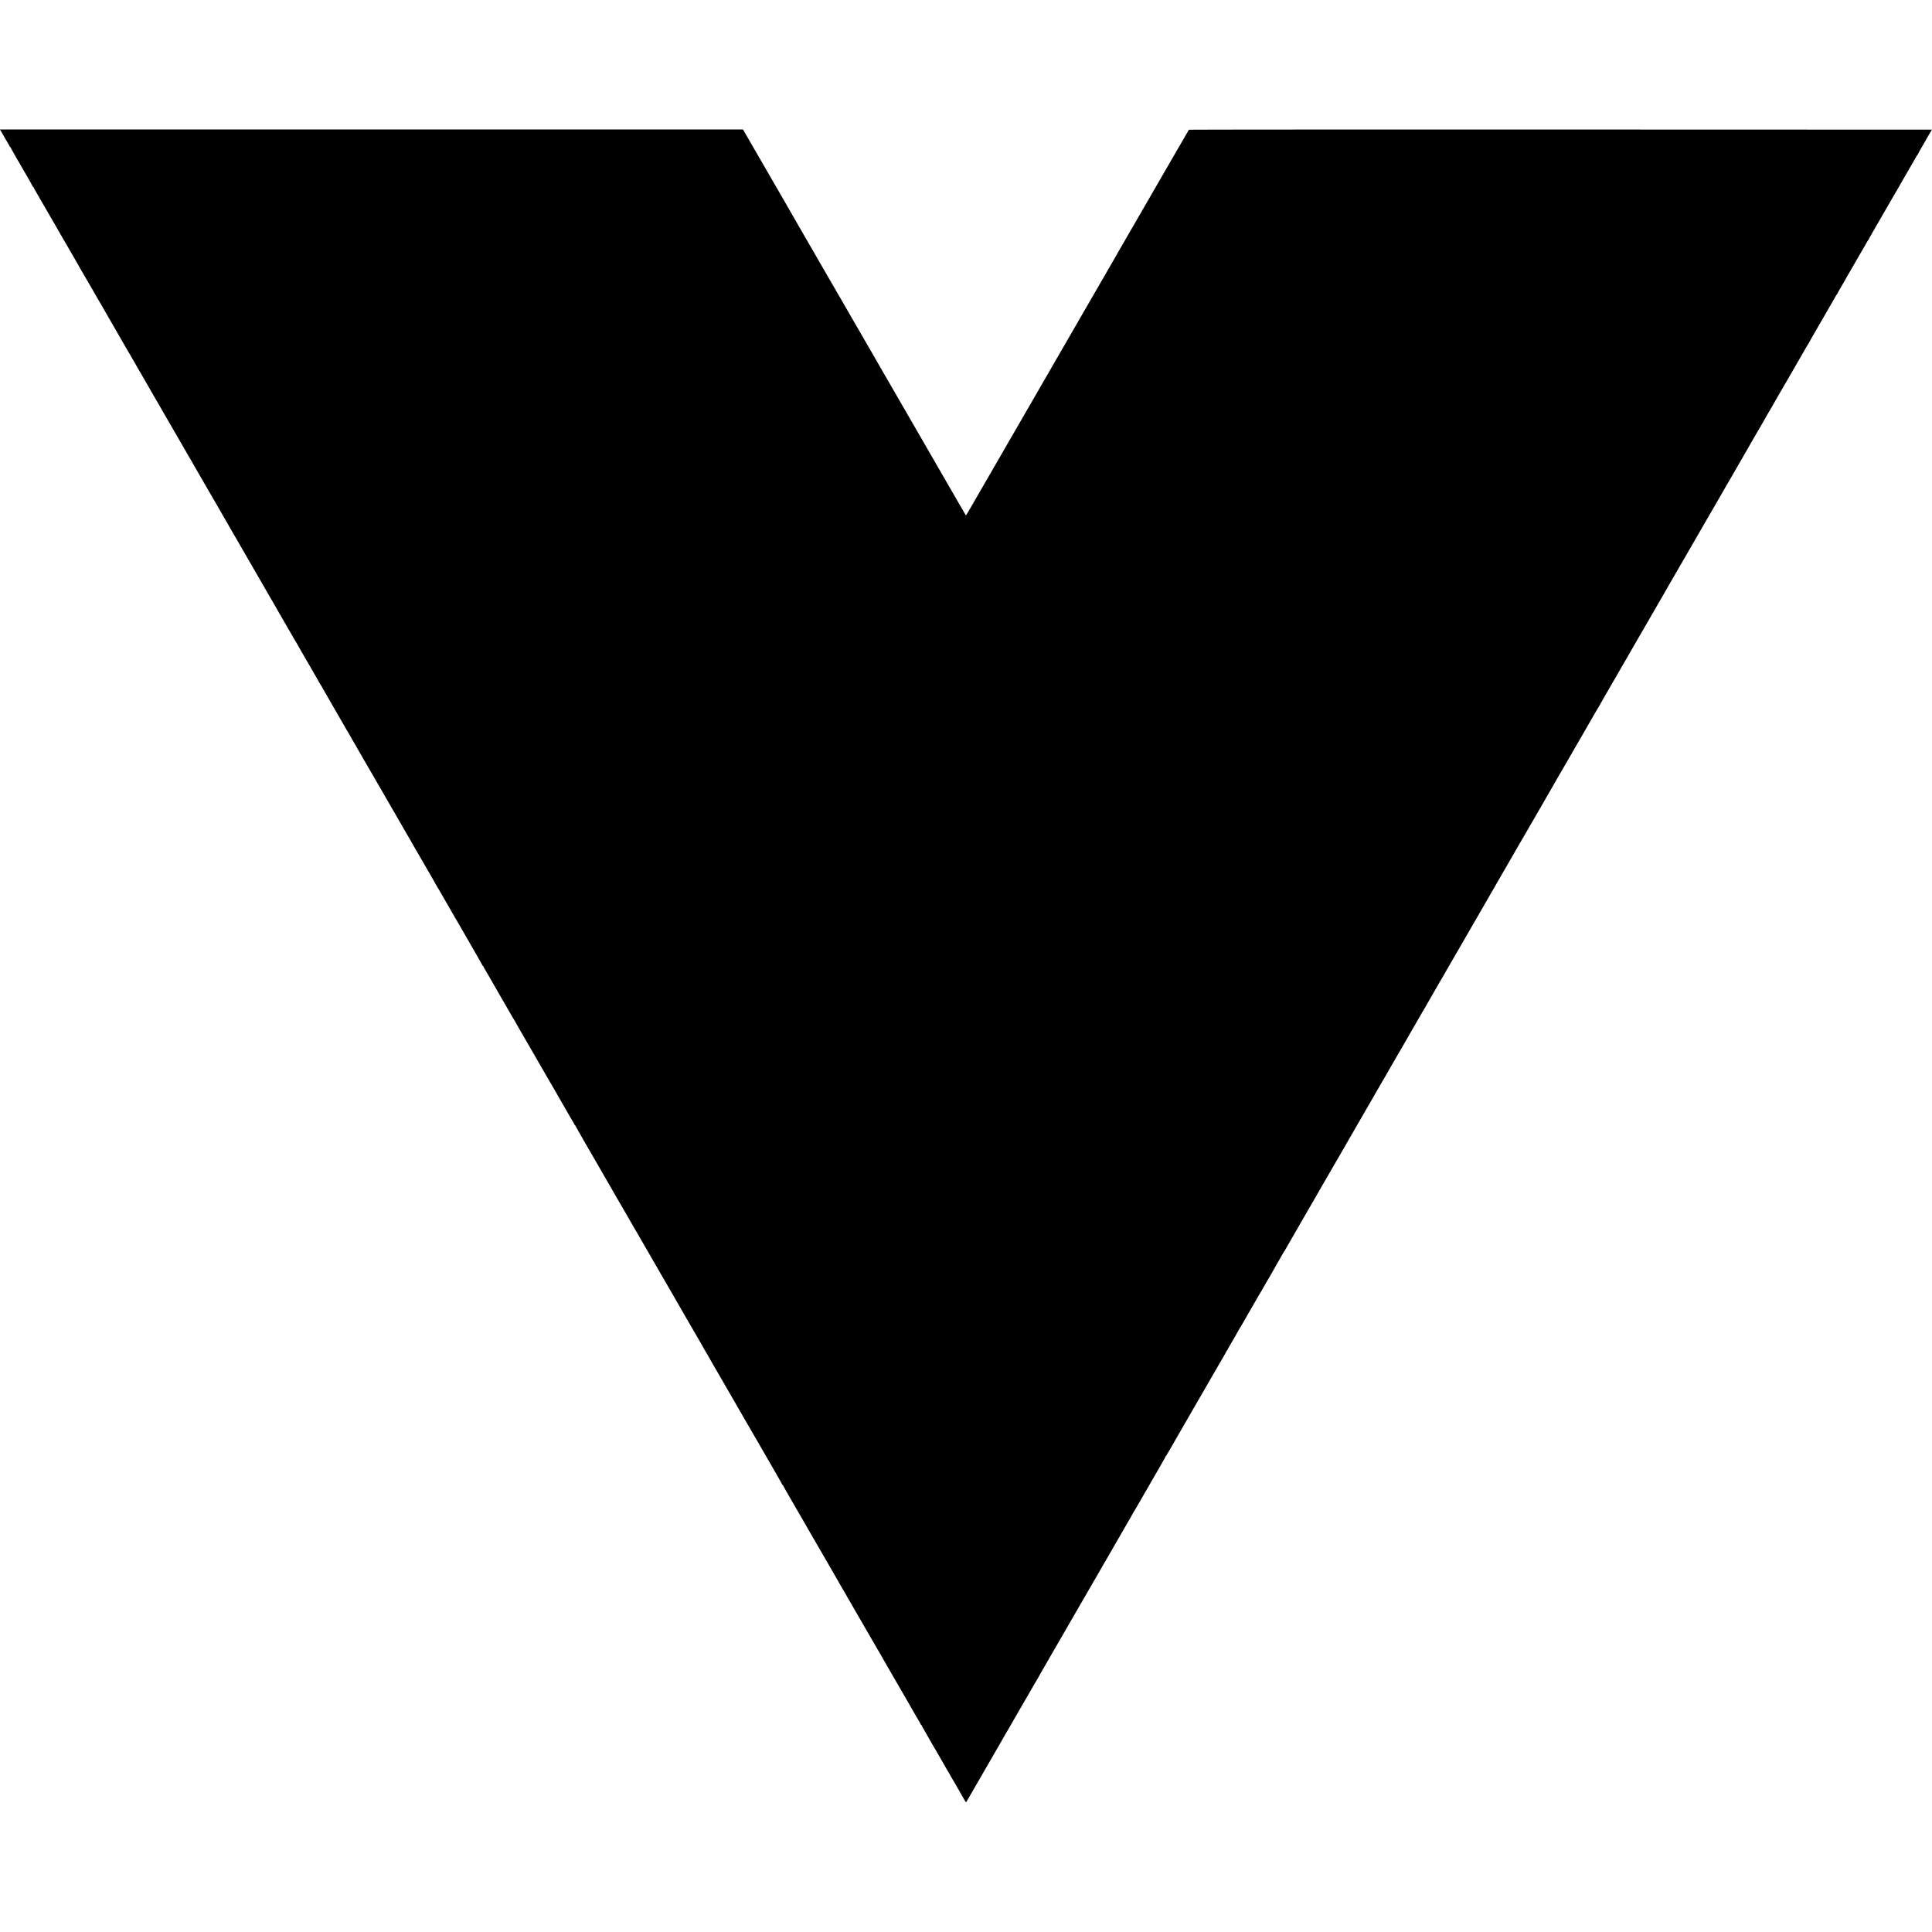
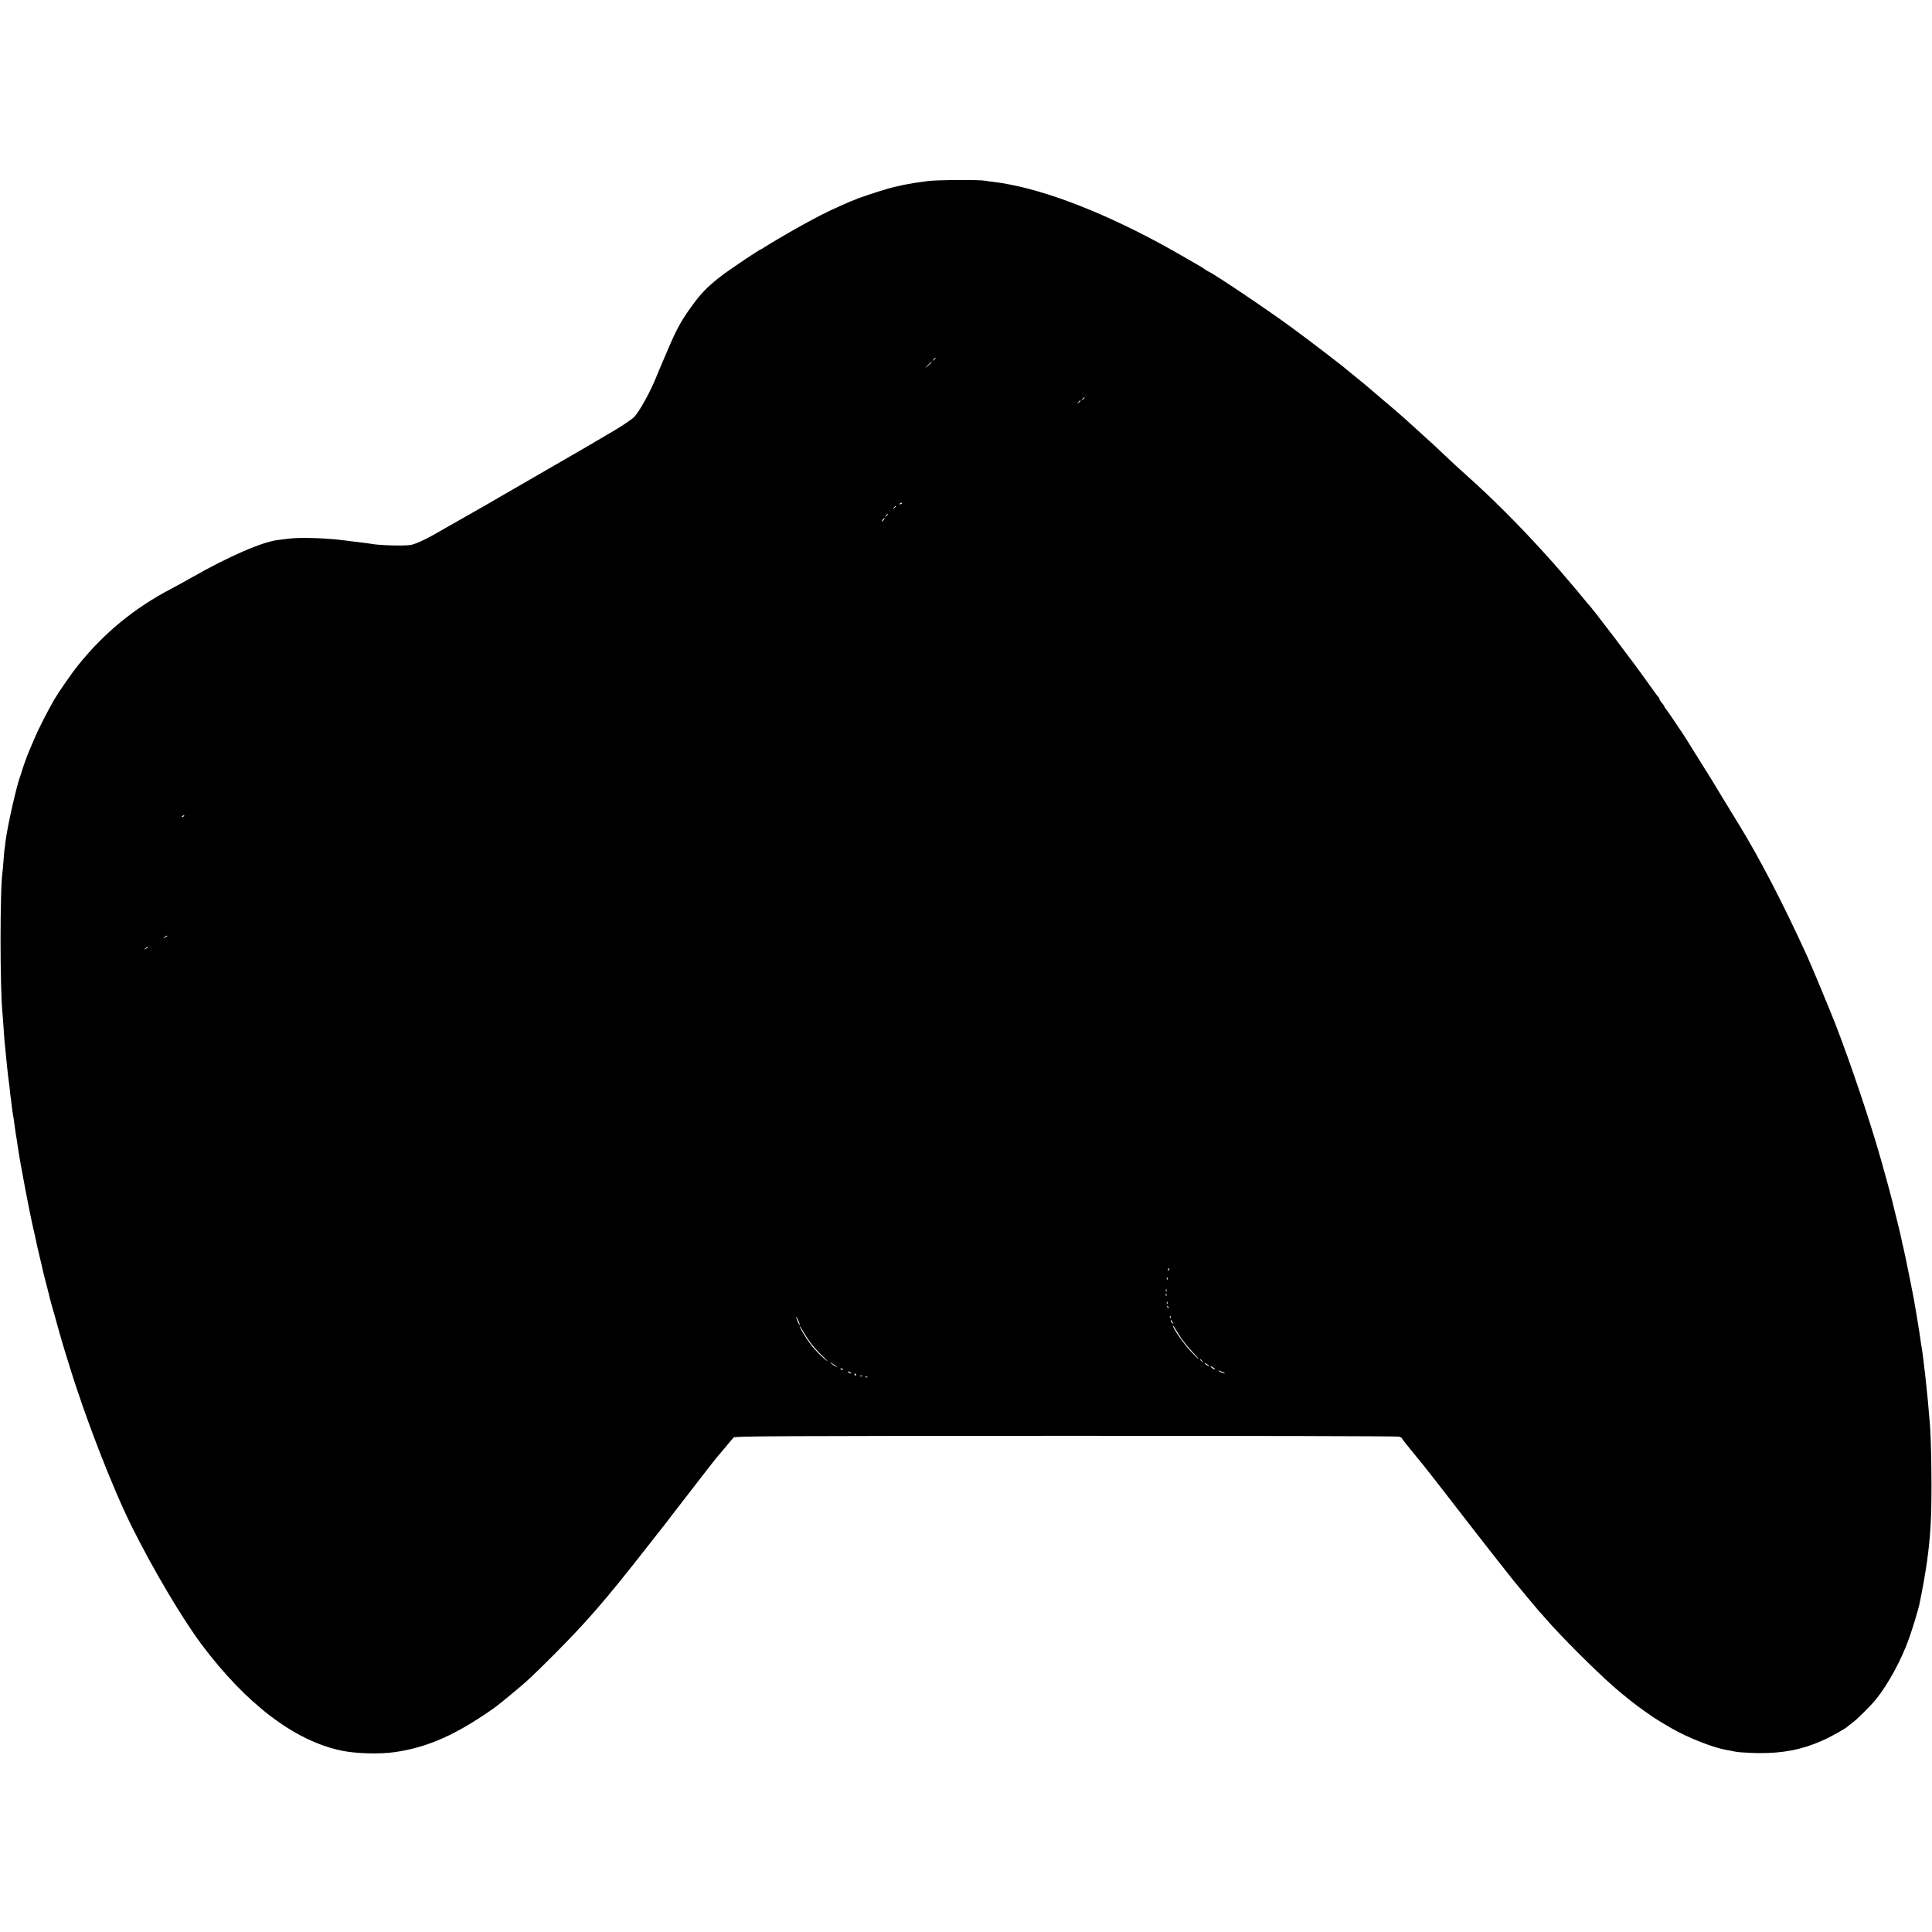
- <svg xmlns="http://www.w3.org/2000/svg" version="1.0" width="16pt" height="16pt" viewBox="0 0 16 16" preserveAspectRatio="xMidYMid meet">
-   <g transform="translate(0,16) scale(0.00032,-0.00032)" fill="#000000" stroke="none">
-     <path d="M18 46618 c45 -75 122 -207 122 -211 0 -2 25 -45 55 -95 30 -50 55 -96 55 -102 0 -5 5 -10 10 -10 6 0 10 -4 10 -9 0 -5 73 -135 161 -288 89 -153 173 -298 187 -323 14 -25 32 -57 41 -72 88 -149 187 -324 189 -335 2 -7 8 -13 13 -13 5 0 9 -4 9 -10 0 -5 46 -89 103 -187 175 -302 490 -846 507 -876 8 -16 20 -36 25 -45 28 -46 290 -498 339 -585 13 -23 74 -129 136 -236 61 -107 123 -215 137 -240 14 -25 29 -50 33 -56 5 -5 23 -37 40 -70 18 -33 38 -67 44 -75 11 -16 21 -33 63 -109 14 -25 29 -50 33 -56 4 -5 21 -35 38 -65 55 -100 261 -455 269 -465 4 -5 14 -21 20 -35 15 -29 41 -75 103 -180 24 -41 52 -88 60 -105 9 -16 57 -100 107 -185 112 -193 362 -626 380 -660 8 -14 23 -38 33 -55 11 -16 23 -37 27 -45 4 -8 26 -46 48 -85 23 -38 53 -90 67 -115 46 -81 64 -113 178 -310 62 -107 121 -210 132 -227 37 -67 56 -99 85 -148 16 -27 32 -57 36 -65 4 -8 15 -27 25 -42 9 -15 53 -89 96 -165 44 -76 177 -307 296 -513 120 -206 268 -463 330 -570 131 -227 117 -203 200 -348 36 -62 73 -125 82 -140 10 -15 21 -34 25 -42 4 -8 20 -37 36 -65 17 -27 38 -65 48 -82 49 -85 64 -111 87 -153 13 -25 28 -49 32 -55 4 -5 78 -134 165 -285 87 -151 166 -288 176 -305 10 -16 26 -43 35 -59 9 -17 125 -217 257 -445 132 -229 253 -441 270 -471 17 -30 45 -79 64 -108 18 -29 33 -54 33 -57 0 -2 20 -37 44 -77 24 -40 123 -212 221 -383 97 -170 190 -330 205 -355 16 -25 39 -65 53 -90 13 -25 81 -144 152 -265 70 -121 137 -238 150 -260 12 -22 37 -65 55 -95 18 -30 43 -73 55 -95 12 -22 48 -85 80 -140 77 -132 163 -280 190 -330 13 -22 71 -123 130 -225 59 -102 116 -199 126 -217 10 -17 29 -50 43 -72 15 -22 26 -43 26 -45 0 -2 27 -50 60 -106 33 -56 60 -103 60 -105 0 -2 55 -98 90 -155 8 -14 182 -316 239 -414 13 -22 45 -79 72 -124 27 -46 49 -86 49 -89 0 -2 14 -24 30 -48 16 -24 30 -46 30 -49 0 -5 74 -135 100 -176 5 -8 24 -42 43 -75 50 -88 58 -101 262 -455 104 -179 199 -345 213 -370 14 -25 28 -49 32 -55 4 -5 17 -26 28 -45 10 -19 62 -109 114 -200 114 -197 133 -230 170 -295 16 -27 33 -57 38 -65 17 -28 96 -165 103 -180 4 -8 16 -28 26 -45 10 -16 77 -131 148 -255 72 -124 181 -313 243 -420 62 -107 121 -209 131 -227 35 -62 323 -560 392 -678 38 -66 83 -145 100 -175 16 -30 33 -59 37 -65 4 -5 17 -27 29 -47 34 -61 56 -100 90 -156 17 -29 31 -55 31 -57 0 -2 17 -32 39 -67 21 -35 134 -229 251 -433 117 -203 235 -407 261 -451 27 -45 49 -85 49 -88 0 -4 8 -19 19 -34 15 -21 200 -341 309 -533 10 -19 33 -58 51 -87 17 -29 31 -54 31 -56 0 -2 25 -44 55 -94 30 -50 55 -95 55 -98 0 -4 6 -15 14 -23 7 -9 27 -41 43 -71 17 -30 170 -297 342 -594 171 -296 311 -542 311 -547 0 -5 5 -9 10 -9 6 0 10 -4 10 -10 0 -5 22 -47 49 -92 27 -46 58 -99 68 -118 24 -43 81 -140 93 -160 5 -8 66 -114 135 -235 69 -121 130 -227 135 -235 12 -21 259 -447 283 -490 10 -19 28 -47 38 -62 11 -14 19 -29 19 -32 0 -3 37 -69 83 -148 99 -170 305 -526 337 -583 13 -22 31 -53 41 -70 11 -16 22 -37 26 -45 7 -14 82 -146 103 -180 14 -24 181 -311 205 -355 13 -22 46 -80 75 -130 29 -49 64 -110 78 -135 14 -25 51 -88 82 -140 31 -52 59 -102 63 -110 4 -8 18 -33 31 -55 205 -353 284 -489 309 -535 17 -30 45 -78 62 -106 18 -28 36 -60 39 -72 4 -12 12 -22 17 -22 5 0 9 -4 9 -10 0 -5 109 -197 241 -427 133 -230 250 -431 259 -448 51 -90 222 -385 280 -485 37 -63 78 -135 92 -160 14 -25 67 -117 118 -205 51 -88 101 -175 111 -193 34 -58 55 -95 149 -257 51 -88 101 -173 110 -190 9 -16 76 -131 147 -255 72 -124 140 -241 151 -260 61 -108 281 -489 355 -615 38 -66 77 -133 87 -150 35 -63 91 -161 100 -175 14 -23 99 -169 128 -220 54 -97 135 -235 142 -245 4 -5 20 -32 35 -60 26 -48 238 -416 276 -480 10 -16 26 -46 37 -65 30 -53 382 -661 403 -695 10 -16 22 -37 26 -45 4 -8 26 -48 50 -88 24 -41 43 -75 43 -77 0 -2 22 -40 50 -85 27 -45 50 -84 50 -86 0 -3 38 -69 83 -147 84 -142 302 -520 340 -587 10 -19 34 -60 52 -90 18 -30 44 -75 57 -100 14 -25 45 -79 70 -120 25 -41 56 -96 70 -121 14 -25 77 -133 138 -240 62 -107 122 -210 132 -229 25 -43 310 -535 337 -581 11 -19 26 -45 34 -59 17 -32 238 -414 266 -460 11 -19 24 -41 28 -49 3 -7 75 -133 160 -278 84 -146 153 -269 153 -274 0 -5 5 -9 10 -9 6 0 10 -4 10 -10 0 -5 82 -150 181 -322 182 -314 201 -346 240 -415 12 -21 80 -139 152 -263 71 -124 141 -245 155 -270 14 -25 28 -49 32 -55 6 -8 145 -248 220 -380 37 -66 209 -362 229 -395 11 -19 24 -42 28 -49 4 -8 67 -118 140 -243 73 -125 133 -230 133 -233 0 -2 15 -28 33 -57 19 -29 47 -78 64 -108 17 -30 53 -93 79 -139 53 -90 82 -141 157 -272 82 -142 115 -199 381 -659 142 -245 268 -463 281 -485 12 -22 71 -125 132 -230 60 -104 172 -298 248 -430 76 -132 146 -253 156 -270 11 -16 22 -36 26 -44 3 -8 30 -54 60 -103 29 -49 53 -91 53 -93 0 -3 18 -34 40 -70 22 -36 40 -67 40 -69 0 -2 37 -66 81 -142 45 -77 98 -168 119 -204 20 -36 47 -81 58 -100 12 -19 27 -47 33 -62 6 -16 15 -28 20 -28 5 0 9 -4 9 -9 0 -6 63 -118 140 -251 77 -133 140 -243 140 -245 0 -2 18 -33 41 -70 22 -37 49 -83 60 -101 10 -19 29 -51 40 -71 25 -45 109 -189 126 -218 7 -11 17 -29 22 -40 6 -11 22 -38 35 -60 14 -22 37 -62 52 -90 14 -27 35 -62 45 -77 11 -14 19 -29 19 -32 0 -3 18 -35 40 -71 22 -36 40 -67 40 -69 0 -2 19 -35 42 -72 23 -38 55 -94 72 -124 26 -47 139 -244 171 -298 6 -9 21 -36 34 -60 28 -48 37 -51 51 -19 6 12 19 36 29 52 10 17 27 46 38 65 11 19 104 181 208 360 103 179 199 345 213 370 14 25 42 74 64 109 21 34 38 65 38 67 0 2 18 33 40 69 22 36 40 67 40 69 0 3 177 310 199 346 16 26 136 234 140 244 2 5 25 44 52 88 27 44 49 81 49 84 0 2 18 34 40 70 22 36 40 67 40 69 0 2 20 36 43 77 35 58 169 289 297 513 9 17 50 86 90 155 40 69 86 150 103 180 16 30 35 62 41 70 6 8 16 24 22 35 35 64 72 129 167 293 59 100 116 199 127 220 11 20 30 53 41 72 43 72 1070 1850 1121 1940 14 25 65 113 113 195 48 83 96 166 107 185 10 19 28 50 38 68 11 18 73 124 137 235 64 111 175 303 246 427 71 124 173 299 225 390 52 91 116 202 143 248 27 45 49 85 49 89 0 4 6 14 14 22 7 9 28 43 46 76 26 47 251 436 378 655 11 19 29 51 40 70 11 19 101 176 201 348 99 172 181 317 181 323 0 5 5 9 10 9 6 0 10 5 10 11 0 6 8 23 18 37 11 15 32 52 49 82 16 30 130 228 253 440 122 212 234 405 248 430 13 25 39 70 57 100 39 65 69 117 130 225 25 44 50 87 55 95 12 19 78 134 220 380 61 107 129 224 150 260 161 277 222 382 246 425 15 28 47 83 71 123 24 41 43 78 43 83 0 5 4 9 8 9 4 0 13 12 19 28 7 15 23 45 36 67 66 110 277 478 277 483 0 3 6 13 14 21 7 9 27 41 43 71 17 30 45 80 63 110 34 57 375 649 394 685 6 11 16 27 22 35 6 8 26 42 44 75 18 33 41 74 51 90 10 17 24 41 32 55 54 97 72 128 88 152 11 14 19 28 19 30 0 3 79 141 175 308 96 167 175 305 175 308 0 3 6 13 14 21 7 9 26 39 41 66 33 60 276 483 338 587 24 40 46 80 50 88 4 8 13 24 20 35 14 23 95 163 125 215 11 19 52 91 92 160 40 69 80 139 90 155 9 17 103 179 207 360 105 182 200 346 211 365 103 181 463 802 489 845 7 11 15 27 19 35 4 8 29 51 55 95 64 110 828 1433 848 1470 9 17 24 41 33 55 9 14 29 48 45 77 15 28 52 93 82 145 30 51 62 107 71 123 17 30 231 398 400 690 51 88 103 179 115 202 12 23 26 48 32 55 6 7 24 38 40 68 17 30 61 107 98 170 37 63 84 144 103 180 19 36 41 72 48 81 8 8 14 18 14 21 0 4 27 51 59 106 32 55 72 124 89 154 16 29 71 125 122 213 51 88 104 180 118 205 13 25 28 50 32 55 4 6 17 26 28 45 11 19 45 80 77 135 31 55 66 116 77 135 11 19 88 152 171 295 401 694 620 1072 650 1125 11 19 87 152 170 295 83 143 158 273 166 288 9 16 21 36 26 45 6 9 31 52 55 96 25 43 54 94 66 115 11 20 95 164 186 321 91 157 173 299 182 315 9 17 26 46 37 65 12 19 66 114 121 210 56 96 108 186 117 200 8 14 24 40 34 59 24 45 383 664 412 713 5 9 17 29 26 45 15 28 120 210 241 419 36 61 68 117 72 125 4 8 12 23 19 34 35 57 245 420 262 453 11 20 35 61 53 90 17 29 32 54 32 56 0 3 28 51 62 108 33 57 70 119 80 138 10 19 23 42 28 50 5 8 32 53 59 100 27 47 149 258 271 470 122 212 234 405 248 430 30 53 62 108 80 135 6 11 15 27 19 35 4 8 85 150 181 315 96 165 187 323 202 350 31 56 116 202 130 225 5 8 25 42 43 75 19 33 92 159 162 280 149 257 157 271 202 350 19 33 38 67 43 75 9 14 228 392 275 475 12 22 55 96 95 165 40 69 80 139 90 155 24 42 202 350 221 383 9 15 27 47 41 72 14 25 75 131 136 236 61 106 121 210 134 232 99 172 271 470 279 482 5 8 23 40 40 70 18 30 81 141 142 245 60 105 121 210 135 235 14 25 71 124 127 220 56 96 143 247 194 335 51 88 96 167 102 175 14 24 180 311 204 355 23 43 340 590 356 615 5 8 50 87 101 175 171 301 517 898 582 1008 25 43 46 81 46 83 0 2 12 23 27 47 14 23 40 67 56 97 16 30 35 62 42 70 7 8 15 22 18 30 4 8 20 38 37 65 16 28 33 57 37 65 6 12 111 196 143 250 5 8 55 95 112 193 57 98 113 195 126 215 12 20 27 46 32 57 6 11 14 27 20 35 5 8 76 130 156 270 80 140 165 287 187 325 23 39 52 90 66 115 13 25 30 52 37 61 8 8 14 18 14 21 0 4 41 77 92 165 50 87 175 302 276 478 101 176 208 360 236 408 28 49 67 117 86 152 19 35 41 70 48 77 6 6 12 15 12 19 0 7 124 224 167 291 12 21 23 40 23 42 0 2 21 40 46 83 26 43 55 92 64 109 54 95 327 568 354 614 19 30 45 75 59 100 71 128 82 145 89 148 4 2 8 8 8 13 0 5 42 82 94 172 311 538 496 858 518 897 14 25 40 70 58 100 18 30 42 71 53 90 10 19 79 139 152 265 73 127 142 246 153 265 10 19 43 76 72 125 29 50 63 108 75 130 65 116 80 140 87 143 4 2 8 8 8 12 0 8 114 212 140 250 6 8 14 24 20 35 5 11 54 97 108 190 l100 170 -9611 3 c-5286 1 -9614 -1 -9618 -5 -5 -6 -419 -719 -619 -1068 -89 -155 -267 -463 -323 -560 -38 -66 -81 -140 -95 -165 -31 -56 -263 -457 -526 -910 -110 -190 -224 -388 -254 -440 -29 -52 -61 -109 -71 -125 -23 -39 -243 -420 -268 -465 -11 -19 -204 -352 -428 -740 -224 -388 -477 -826 -563 -975 -85 -148 -185 -322 -222 -385 -37 -63 -120 -207 -185 -320 -65 -113 -177 -306 -248 -430 -72 -124 -172 -297 -222 -385 -51 -88 -142 -245 -202 -350 -131 -226 -247 -427 -408 -705 -65 -113 -249 -432 -410 -710 -160 -278 -388 -673 -506 -877 -118 -205 -216 -373 -219 -373 -3 0 -52 82 -109 183 -58 100 -144 250 -192 332 -95 164 -402 696 -647 1120 -85 149 -228 396 -317 550 -212 365 -982 1700 -1008 1745 -10 19 -43 76 -72 125 -29 50 -64 110 -77 135 -14 25 -63 110 -110 190 -47 80 -96 165 -110 190 -14 25 -99 171 -188 325 -89 154 -174 300 -188 325 -13 25 -64 113 -112 195 -48 83 -140 242 -205 355 -65 113 -183 317 -263 454 -79 137 -152 264 -163 282 -50 89 -335 583 -354 614 -12 19 -34 58 -50 85 -15 28 -129 226 -253 440 -124 215 -235 408 -247 430 -12 22 -69 121 -127 220 -58 99 -226 389 -373 645 -148 256 -324 561 -392 678 -67 117 -134 232 -147 255 -13 23 -33 59 -46 80 l-22 37 -9615 0 -9615 0 20 -32z" />
-   </g>
+ <svg xmlns="http://www.w3.org/2000/svg" version="1" width="2541.333" height="2541.333" viewBox="0 0 1906 1906">
+   <path d="M915.5 178.6c-11.9 1.6-16.6 2.3-24.5 3.9-.3.1-1.8.4-3.5.8-1.6.4-3.9.9-5 1.1-4.9 1-23.2 6.7-35.1 11-9.2 3.4-28.6 12.1-38.9 17.5-16.6 8.8-25 13.5-40.5 22.6-6.3 3.7-12.7 7.6-14.2 8.6-1.4 1.1-2.9 1.9-3.2 1.9-1 0-28.4 18.3-36.6 24.4-13.1 9.8-20.5 16.9-28.2 27.1-13.1 17.3-18.1 26.4-28.3 50.6-3.1 7.4-6.3 14.7-7 16.4-.7 1.6-2.1 5-3.1 7.5-5.6 14.1-16.5 33.9-21.7 39.3-2.3 2.4-12.4 9.2-21.7 14.6-3 1.8-6.2 3.6-7 4.1-3.8 2.4-24.2 14.3-55 32-18.4 10.6-38.9 22.5-45.5 26.3-6.6 3.8-13.3 7.7-15 8.7-16.2 9.2-49 27.9-53.9 30.7-10.3 5.8-18.7 9.4-23 10-7.9 1-30.6.3-38.4-1.2-1.8-.3-2.3-.4-28.2-3.6-17.8-2.2-42.4-2.9-53-1.5-3 .4-7.5.9-10 1.2-16 1.8-48.6 15.9-86 37.2-6.3 3.6-15.3 8.5-20 11-36.4 19-66.7 43.9-92.1 75.7-6.3 7.8-19.2 26.5-23.3 33.5-6.6 11.4-15.8 29.4-19.6 38.5-2.3 5.5-4.8 11.3-5.5 13-1.6 3.5-6.5 17.3-7 19.5-.2.8-.8 2.8-1.4 4.3-3.8 9.7-13 51-14.7 65.2-.3 3.3-.8 6.8-1 7.8-.1.9-.6 5.6-.9 10.5-.4 4.8-.8 9.8-1 11.2-2.6 15.5-2.6 116.4 0 140.1.2 1.9.6 7.9 1 13.4.3 5.5.8 11.8 1 14 .2 2.2.7 6.7 1 10 .3 3.3.8 7.8 1 10 .3 2.2.7 6.5 1 9.6.3 3.1.7 6.5.9 7.5.2 1.1.7 5 1.1 8.7.3 3.7.8 7.6.9 8.5.2.9.7 4.4 1 7.7.7 5.9 1.1 8.7 2.1 14.2.2 1.6.7 4.8 1 7.3.3 2.5.7 5.4.9 6.5.4 2 1.5 9 2.1 13.5 2.3 16 11.5 64.4 15.5 81.7 1.1 4.4 2.2 9.5 2.5 11.2.3 1.7 1.9 8.8 3.6 15.8 1.7 7.1 3.3 13.9 3.5 15.1.3 1.3 1.2 4.9 2 8 .8 3.2 1.7 6.4 1.9 7.2 3.6 14.7 4.8 19 5.6 21.5.5 1.6 3.2 11.1 5.9 21 2.8 9.9 5.5 19.1 6 20.5.5 1.4 2.5 7.9 4.5 14.5 15.7 51.3 42.5 120.4 61.6 158.7 21.1 42.4 49.7 90.6 68.9 116.3 44 58.6 91.4 94.7 137.5 104.5 14.2 3 37.4 3.7 52.5 1.6 29.5-4.1 55.8-15 87.5-36.1 12.7-8.5 12.1-8 27.7-20.9 14.9-12.2 20.8-17.7 41.8-38.7 32.9-33 51.1-54 90.5-104.3 3.9-4.9 9.9-12.6 13.5-17.2 3.6-4.5 8.9-11.3 11.7-15.1 8.6-11.1 35.3-45.7 36.6-47.3.7-.8 2.8-3.5 4.7-6 1.9-2.5 3.7-4.7 4-5 .3-.3 3.9-4.6 8-9.5 4.1-5 8.1-9.6 8.8-10.4 1.3-1.3 44.9-1.5 327.6-1.6 183 0 327.3.3 328.9.8 1.5.5 2.7 1.2 2.7 1.5 0 .6 5 7 15.5 19.7 1.9 2.2 5.7 6.9 8.5 10.5 2.8 3.6 5.6 7.2 6.3 8 2.9 3.6 19.6 25.2 35.7 46 14.8 19.1 31.1 39.9 44.3 56.5 4.3 5.3 23.8 28.7 25.1 30.1.6.6 3.6 3.9 6.6 7.4 15.4 17.7 46.7 49 66.5 66.6 9 8 24.7 20.4 31.5 24.9 2.5 1.7 4.7 3.2 5 3.5.8.9 13.1 8.5 20.8 12.9 16.3 9.4 41.7 19.4 54.4 21.5 1.8.3 5.8 1 8.8 1.7 3 .6 12.9 1.2 22 1.4 24.4.3 43-3.2 63.3-12.1 8.2-3.5 23.9-12.3 25.7-14.3.3-.4 2.3-1.9 4.5-3.5 4.8-3.6 18.6-17.3 23.5-23.5 11.8-14.6 25-39 32.3-59.6 3.1-8.6 9.3-29 10.2-33.5 6.6-32 9.8-54.3 11.2-79.5 1.5-23.7.7-87.7-1.2-103.5-.2-1.9-.7-7.1-1-11.5-.3-4.4-1.1-12.3-1.7-17.5-.5-5.2-1.1-10.9-1.3-12.5-.1-1.7-.5-5-.9-7.5-.3-2.5-.8-6.8-1.1-9.5-.3-2.8-.8-6.2-1-7.8-.8-4.5-2.2-13.7-3-19.7-.4-3.1-3.4-20.7-3.9-23.6-.3-1.2-.7-3.9-1-6-.9-5.5-9.5-48.2-10.6-52.4-.5-1.9-1.1-4.6-1.4-6-.9-4.5-2.4-11.4-4.6-20-1.2-4.7-2.5-10.1-3-12-2.4-10.4-5.8-23.2-13.6-50.8-10.1-36-30.2-95.6-44.8-133.2-6.5-16.4-23.4-57.2-27.9-67-23.4-51.3-46.6-96-67.2-129.6-1.1-1.8-6.5-10.6-12-19.6-5.5-9-10.5-17.2-11.1-18.3-.6-1.1-6.6-10.9-13.5-21.8-6.8-10.9-12.8-20.6-13.4-21.5-2.7-4.7-21-31.9-22.2-33-.7-.7-1.3-1.7-1.3-2.1 0-.4-1.1-2.1-2.5-3.7s-2.5-3.4-2.5-4.1c0-.6-.3-1.3-.8-1.5-.4-.2-4.5-5.7-9.1-12.3-14.9-21.2-57.2-76.9-61.1-80.5-.3-.3-2.5-3-5-6-5.4-6.6-8.2-9.9-9.5-11.4-.5-.6-3.5-4-6.5-7.6-3-3.6-6.7-7.8-8.2-9.5-1.4-1.6-3.5-4-4.6-5.3-1.1-1.3-5.8-6.4-10.4-11.5-24.6-27-50.9-53.3-73.3-73.2-9.3-8.3-17.4-15.8-27.9-25.8-3.3-3.2-7.7-7.3-9.7-9-3.1-2.8-16.6-15-25-22.7-1.5-1.4-3.6-3.2-4.6-4-1-.9-8.5-7.4-16.8-14.4-19.2-16.4-18.7-16-27.5-23.1-4.1-3.3-7.7-6.2-8-6.5-1.9-2-37.6-29.4-55-42.1-23.4-17.2-76.7-53-81.4-54.8-.6-.2-2.4-1.3-4.1-2.5-1.6-1.2-3.9-2.6-5-3.2-1.1-.6-9-5.2-17.5-10.1-62.2-36-123.8-61.5-170-70.3-3-.6-6.4-1.2-7.5-1.4-1.2-.2-4.8-.7-8-1.1-3.3-.4-7.1-.9-8.5-1.2-5.2-1.1-47.7-.9-56.5.3zm7.5 174.8c0 .2-.8 1-1.7 1.7-1.6 1.3-1.7 1.2-.4-.4 1.3-1.6 2.1-2.1 2.1-1.3zm-4 3.9c0 .2-1.5 1.6-3.2 3.3l-3.3 2.9 2.9-3.3c2.8-3 3.6-3.7 3.6-2.9zm151 35.1c0 .2-.8 1-1.7 1.7-1.6 1.3-1.7 1.2-.4-.4 1.3-1.6 2.1-2.1 2.1-1.3zm-4 3c0 .2-.8 1-1.7 1.7-1.6 1.3-1.7 1.2-.4-.4 1.3-1.6 2.1-2.1 2.1-1.3zm-176 101c0 .2-.7.7-1.6 1-.8.3-1.2.2-.9-.4.6-1 2.5-1.4 2.5-.6zm-6 3c0 .2-.8 1-1.7 1.7-1.6 1.3-1.7 1.2-.4-.4 1.3-1.6 2.1-2.1 2.1-1.3zm-8 8c0 .2-.8 1-1.7 1.7-1.6 1.3-1.7 1.2-.4-.4 1.3-1.6 2.1-2.1 2.1-1.3zm-4.2 5.6c-.7 1-1.4 1.7-1.7 1.5-.4-.4 1.8-3.5 2.5-3.5.2 0-.1.9-.8 2zM181.5 805c-.3.5-1.2 1-1.8 1-.7 0-.6-.4.3-1 1.9-1.2 2.3-1.2 1.5 0zM165 923.5c0 .2-1 .9-2.2 1.5-2.2 1.1-2.2 1-.4-.4 2.1-1.7 2.6-1.9 2.6-1.1zm-19 11c0 .2-1 .9-2.2 1.5-2.2 1.1-2.2 1-.4-.4 2.1-1.7 2.6-1.9 2.6-1.1zm1007.3 318c-.3.9-.8 1.4-1 1.1-.3-.3-.2-.9.2-1.5.9-1.6 1.5-1.3.8.4zm-1.6 9.7c-.3.8-.6.5-.6-.6-.1-1.1.2-1.7.5-1.3.3.3.4 1.2.1 1.9zm-1 12c-.3.7-.5.2-.5-1.2s.2-1.9.5-1.3c.2.7.2 1.9 0 2.5zm0 4c-.3.8-.6.5-.6-.6-.1-1.1.2-1.7.5-1.3.3.3.4 1.2.1 1.9zm1 8c-.3.8-.6.5-.6-.6-.1-1.1.2-1.7.5-1.3.3.3.4 1.2.1 1.9zm1.1 4.3c-.3.3-.9-.2-1.2-1.2-.6-1.4-.5-1.5.5-.6.7.7 1 1.5.7 1.8zm1.9 9.7c-.3.8-.6.5-.6-.6-.1-1.1.2-1.7.5-1.3.3.3.4 1.2.1 1.9zm-367.2 2.4c1.5 3.7 1.9 5.1 1 4.3-.8-.9-3.5-7.9-3-7.9.2 0 1.2 1.6 2 3.6zm369.5 2.9c0 .5-.5.3-1-.5s-1-2-1-2.5c0-.6.5-.3 1 .5s1 1.9 1 2.5zm18.2 26.9c4.2 4.4 7.6 8.2 7.4 8.4-.2.1-3.8-3.4-8-7.8-6.8-7.3-17.6-22.8-17.6-25.4 0-.5 2.4 3 5.3 7.9s8.6 12.4 12.9 16.9zm-375.8-8c2.5 3.5 7.8 9.4 11.8 13.1 4 3.8 6.2 6.1 4.9 5.2-4-2.7-12.2-10.9-16.2-16.2-4.6-6.1-10.9-16.5-10.9-17.9 0-.6 1.3 1.3 2.9 4.2 1.6 2.8 5 8.1 7.5 11.6zm386.7 18.3c1.3 1.6 1.2 1.7-.3.4-1-.7-1.8-1.5-1.8-1.7 0-.8.8-.3 2.1 1.3zm-361.6 4.8l2 1.6-2-1c-1.1-.5-2.9-1.7-4-2.6l-2-1.6 2 1c1.1.5 2.9 1.7 4 2.6zm368.5.2c0 .7-3.9-1.7-4.6-2.8-.3-.6.5-.3 2 .6 1.4 1 2.6 1.9 2.6 2.2zm4.4 1.8c1.1.8 1.6 1.5 1 1.5-.5 0-1.8-.7-2.8-1.5-1.1-.8-1.6-1.5-1-1.5.5 0 1.8.7 2.8 1.5zm-365.9 1.5c.3.6-.1.7-.9.4-1.8-.7-2.1-1.4-.7-1.4.6 0 1.3.4 1.6 1zm374.6 2.5c1.9.8 2.7 1.4 1.9 1.4-1.4 0-7.2-2.8-5.9-2.9.4 0 2.2.7 4 1.5zm-367.1.5c.8.5 1.1 1 .5 1-.5 0-1.7-.5-2.5-1s-1-1-.5-1c.6 0 1.7.5 2.5 1zm5.5 2c.3.5.1 1-.4 1-.6 0-1.1-.5-1.1-1 0-.6.2-1 .4-1 .3 0 .8.4 1.1 1zm6.2 1.6c-.3.3-1.2.4-1.9.1-.8-.3-.5-.6.6-.6 1.1-.1 1.7.2 1.3.5zm5 1c-.3.3-1.2.4-1.9.1-.8-.3-.5-.6.6-.6 1.1-.1 1.7.2 1.3.5z" />
</svg>
